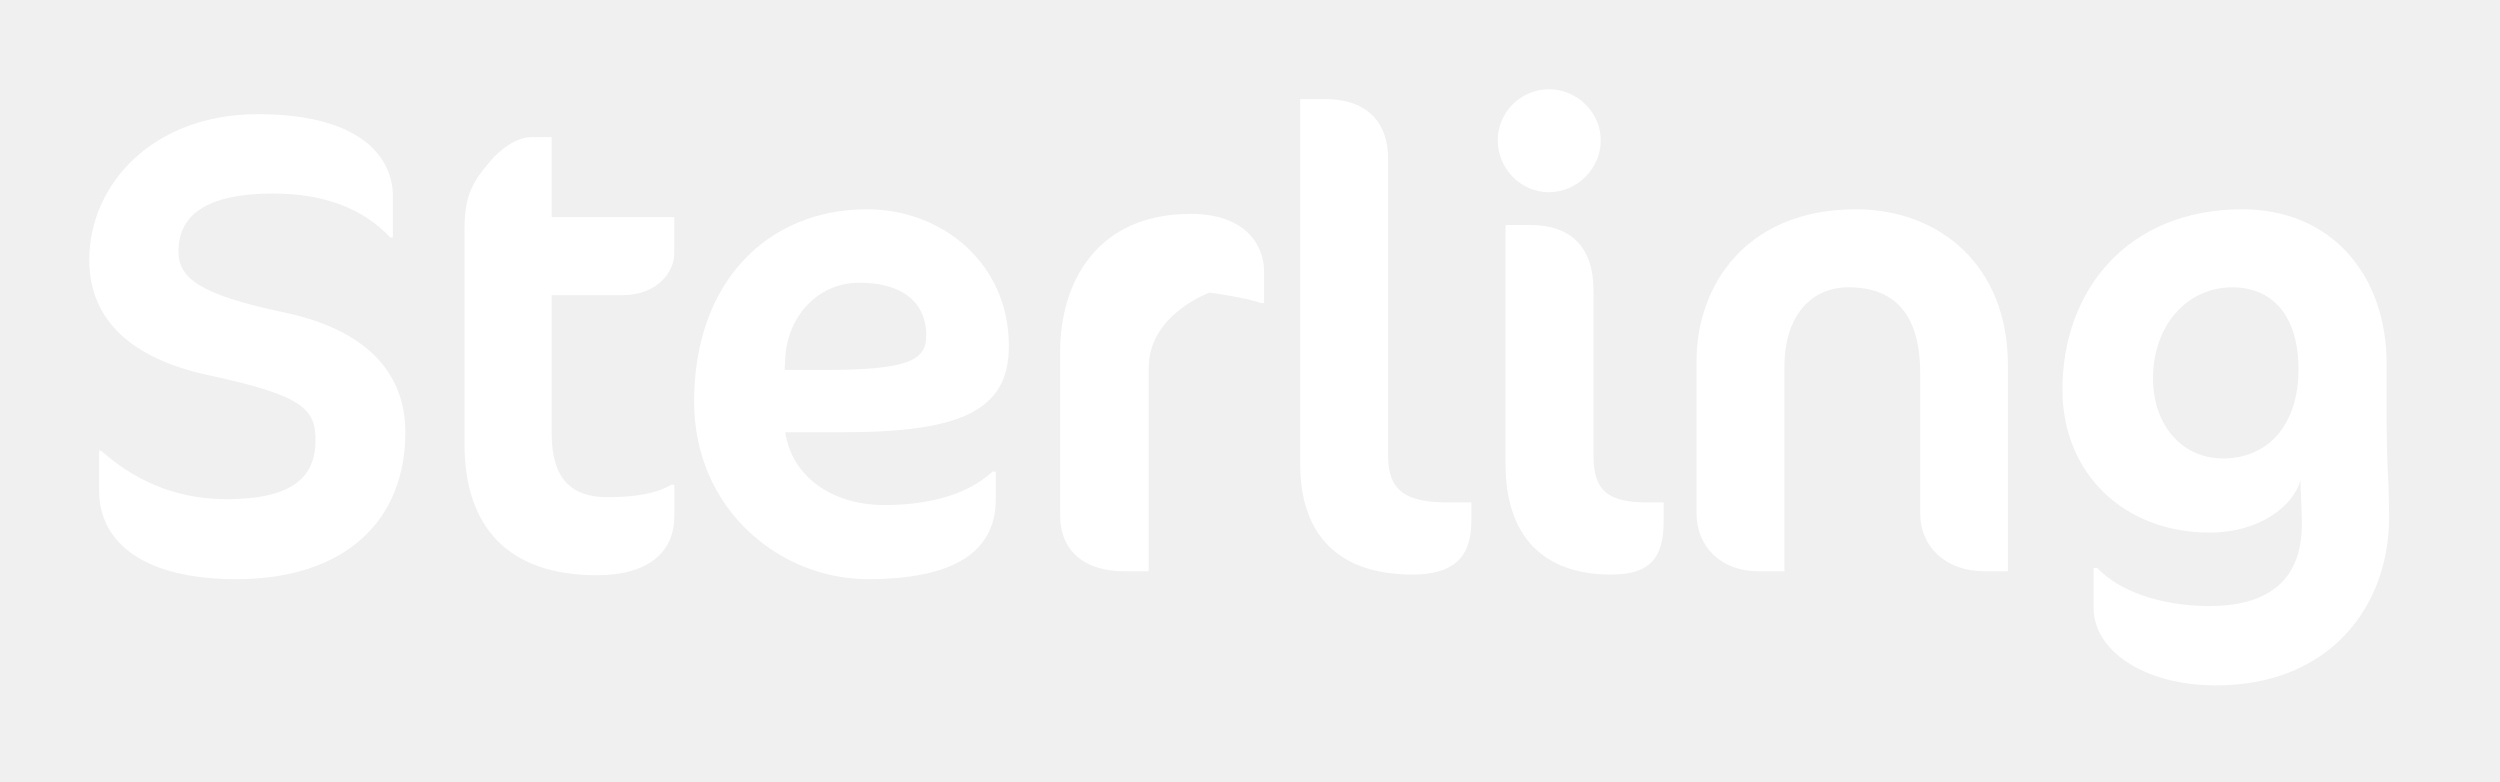
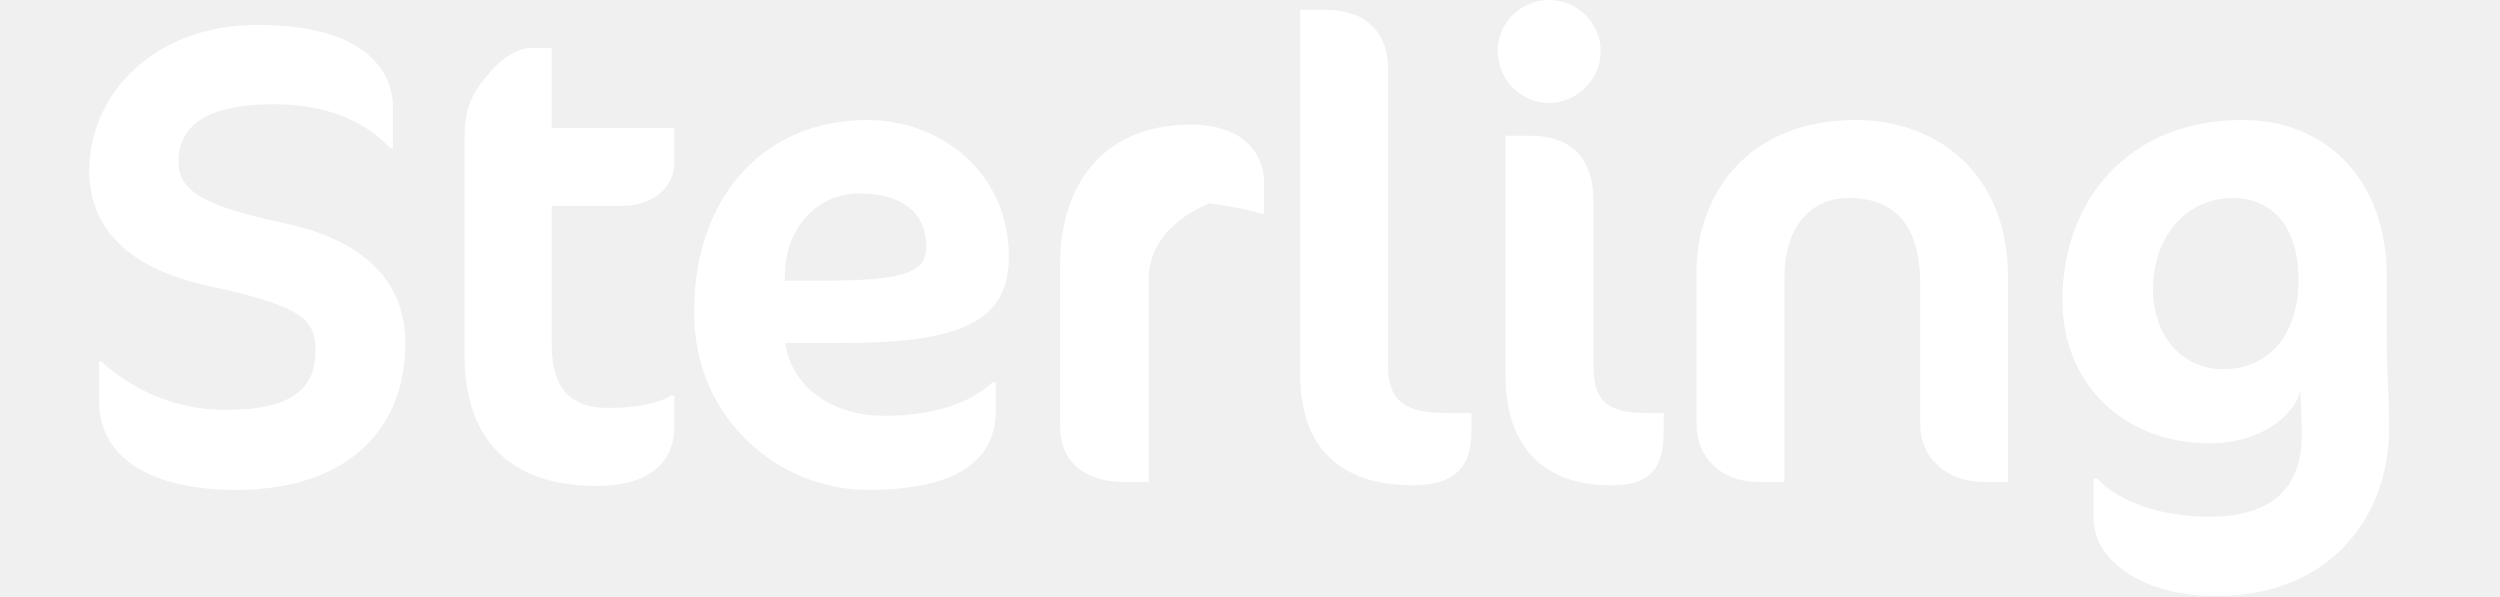
- <svg xmlns="http://www.w3.org/2000/svg" fill="none" height="35" viewBox="0 0 112 35" width="112">
+ <svg xmlns="http://www.w3.org/2000/svg" fill="none" height="26.71" viewBox="0 4 112 26.71" width="112">
  <path d="m18.16 19.365c0-2.703-1.794-4.612-5.466-5.376-3.757-.793-4.699-1.528-4.699-2.732 0-1.557 1.148-2.587 4.26-2.587 2.203 0 3.995.648 5.229 1.968h.117v-1.849c0-1.676-1.351-3.674-6.052-3.674-4.73 0-7.55 3.177-7.55 6.524 0 2.732 1.939 4.436 5.345 5.171 4.264.911 4.791 1.528 4.791 2.909 0 1.616-.969 2.644-3.994 2.644-2.44 0-4.26-.97-5.613-2.174h-.088v1.79c0 2.381 2.086 3.968 6.14 3.968 4.877 0 7.58-2.615 7.58-6.581zm2.65-8.99v9.519c0 3.702 1.939 5.876 5.934 5.876 2.292 0 3.465-1.028 3.465-2.642v-1.412h-.147c-.615.382-1.585.558-2.848.558-1.587 0-2.499-.793-2.499-2.85v-6.199h3.143c1.618 0 2.35-1.059 2.35-1.88v-1.616h-5.494v-3.584h-.911c-.615 0-1.324.47-1.849 1.087-.854 1.001-1.146 1.586-1.146 3.143zm24.388 5.141c0-3.788-3.054-6.14-6.346-6.14-4.524 0-7.756 3.32-7.756 8.608 0 4.848 3.849 7.962 7.787 7.962 4.348 0 5.729-1.557 5.729-3.584v-1.234h-.149c-1.261 1.175-3.202 1.498-4.848 1.498-2.323 0-4.142-1.263-4.436-3.261h2.585c5.229 0 7.433-.942 7.433-3.849zm-3.702-.47c0 1.116-.852 1.528-4.581 1.528h-1.764l.029-.529c.088-1.821 1.412-3.379 3.32-3.379 1.82 0 2.997.791 2.997 2.38zm15.135-1.469v-1.412c0-1.203-.852-2.583-3.29-2.583-4.172 0-5.848 3.026-5.848 6.199v7.288c0 1.645 1.118 2.525 2.881 2.525h1.087v-9.106c0-2.411 2.73-3.38 2.73-3.38s1.706.237 2.293.47zm9.287 9.783v-.852h-1.058c-1.851 0-2.674-.501-2.674-2.086v-13.34c0-1.498-.85-2.642-2.82-2.642h-1.116v16.364c0 3.202 1.765 4.936 5.027 4.936 1.73 0 2.64-.677 2.64-2.38zm5.795-17.069c0-1.263-1.06-2.292-2.321-2.292-1.263 0-2.293 1.028-2.293 2.292s1.03 2.321 2.293 2.321c1.261 0 2.321-1.058 2.321-2.321zm2.818 17.069v-.852h-.735c-1.735 0-2.407-.501-2.407-2.086v-7.403c0-1.998-1.06-2.938-2.824-2.938h-1.116v10.723c0 3.202 1.676 4.936 4.73 4.936 1.676 0 2.352-.677 2.352-2.38zm15.424 2.233v-9.225c0-4.497-3.085-6.992-6.812-6.992-4.934 0-7.137 3.437-7.137 6.786v6.845c0 1.469 1.085 2.585 2.763 2.585h1.173v-9.166c0-2.262 1.181-3.555 2.87-3.555 2.038 0 3.213 1.175 3.213 3.849v6.287c0 1.469 1.12 2.585 2.883 2.585zm16.966-6.581v-2.703c0-4.054-2.534-6.933-6.463-6.933-5.123 0-8.061 3.614-8.061 8.079 0 3.733 2.736 6.404 6.592 6.404 2.259 0 3.764-1.204 4.076-2.348v.38c0 .147.037.558.037.793.018.264.018.588.018.821 0 2.293-1.285 3.645-4.131 3.645-2.258 0-4.095-.705-5.031-1.704h-.165v1.792c0 1.88 2.222 3.467 5.49 3.467 5.104 0 7.748-3.555 7.748-7.521 0-.529-.018-1.381-.055-2.027-.036-.707-.055-1.616-.055-2.145zm-6.904-6.14c1.726 0 2.956 1.205 2.956 3.672 0 2.526-1.395 3.995-3.378 3.995-1.873 0-3.14-1.528-3.14-3.586 0-2.378 1.524-4.082 3.562-4.082z" fill="#fff" />
</svg>
